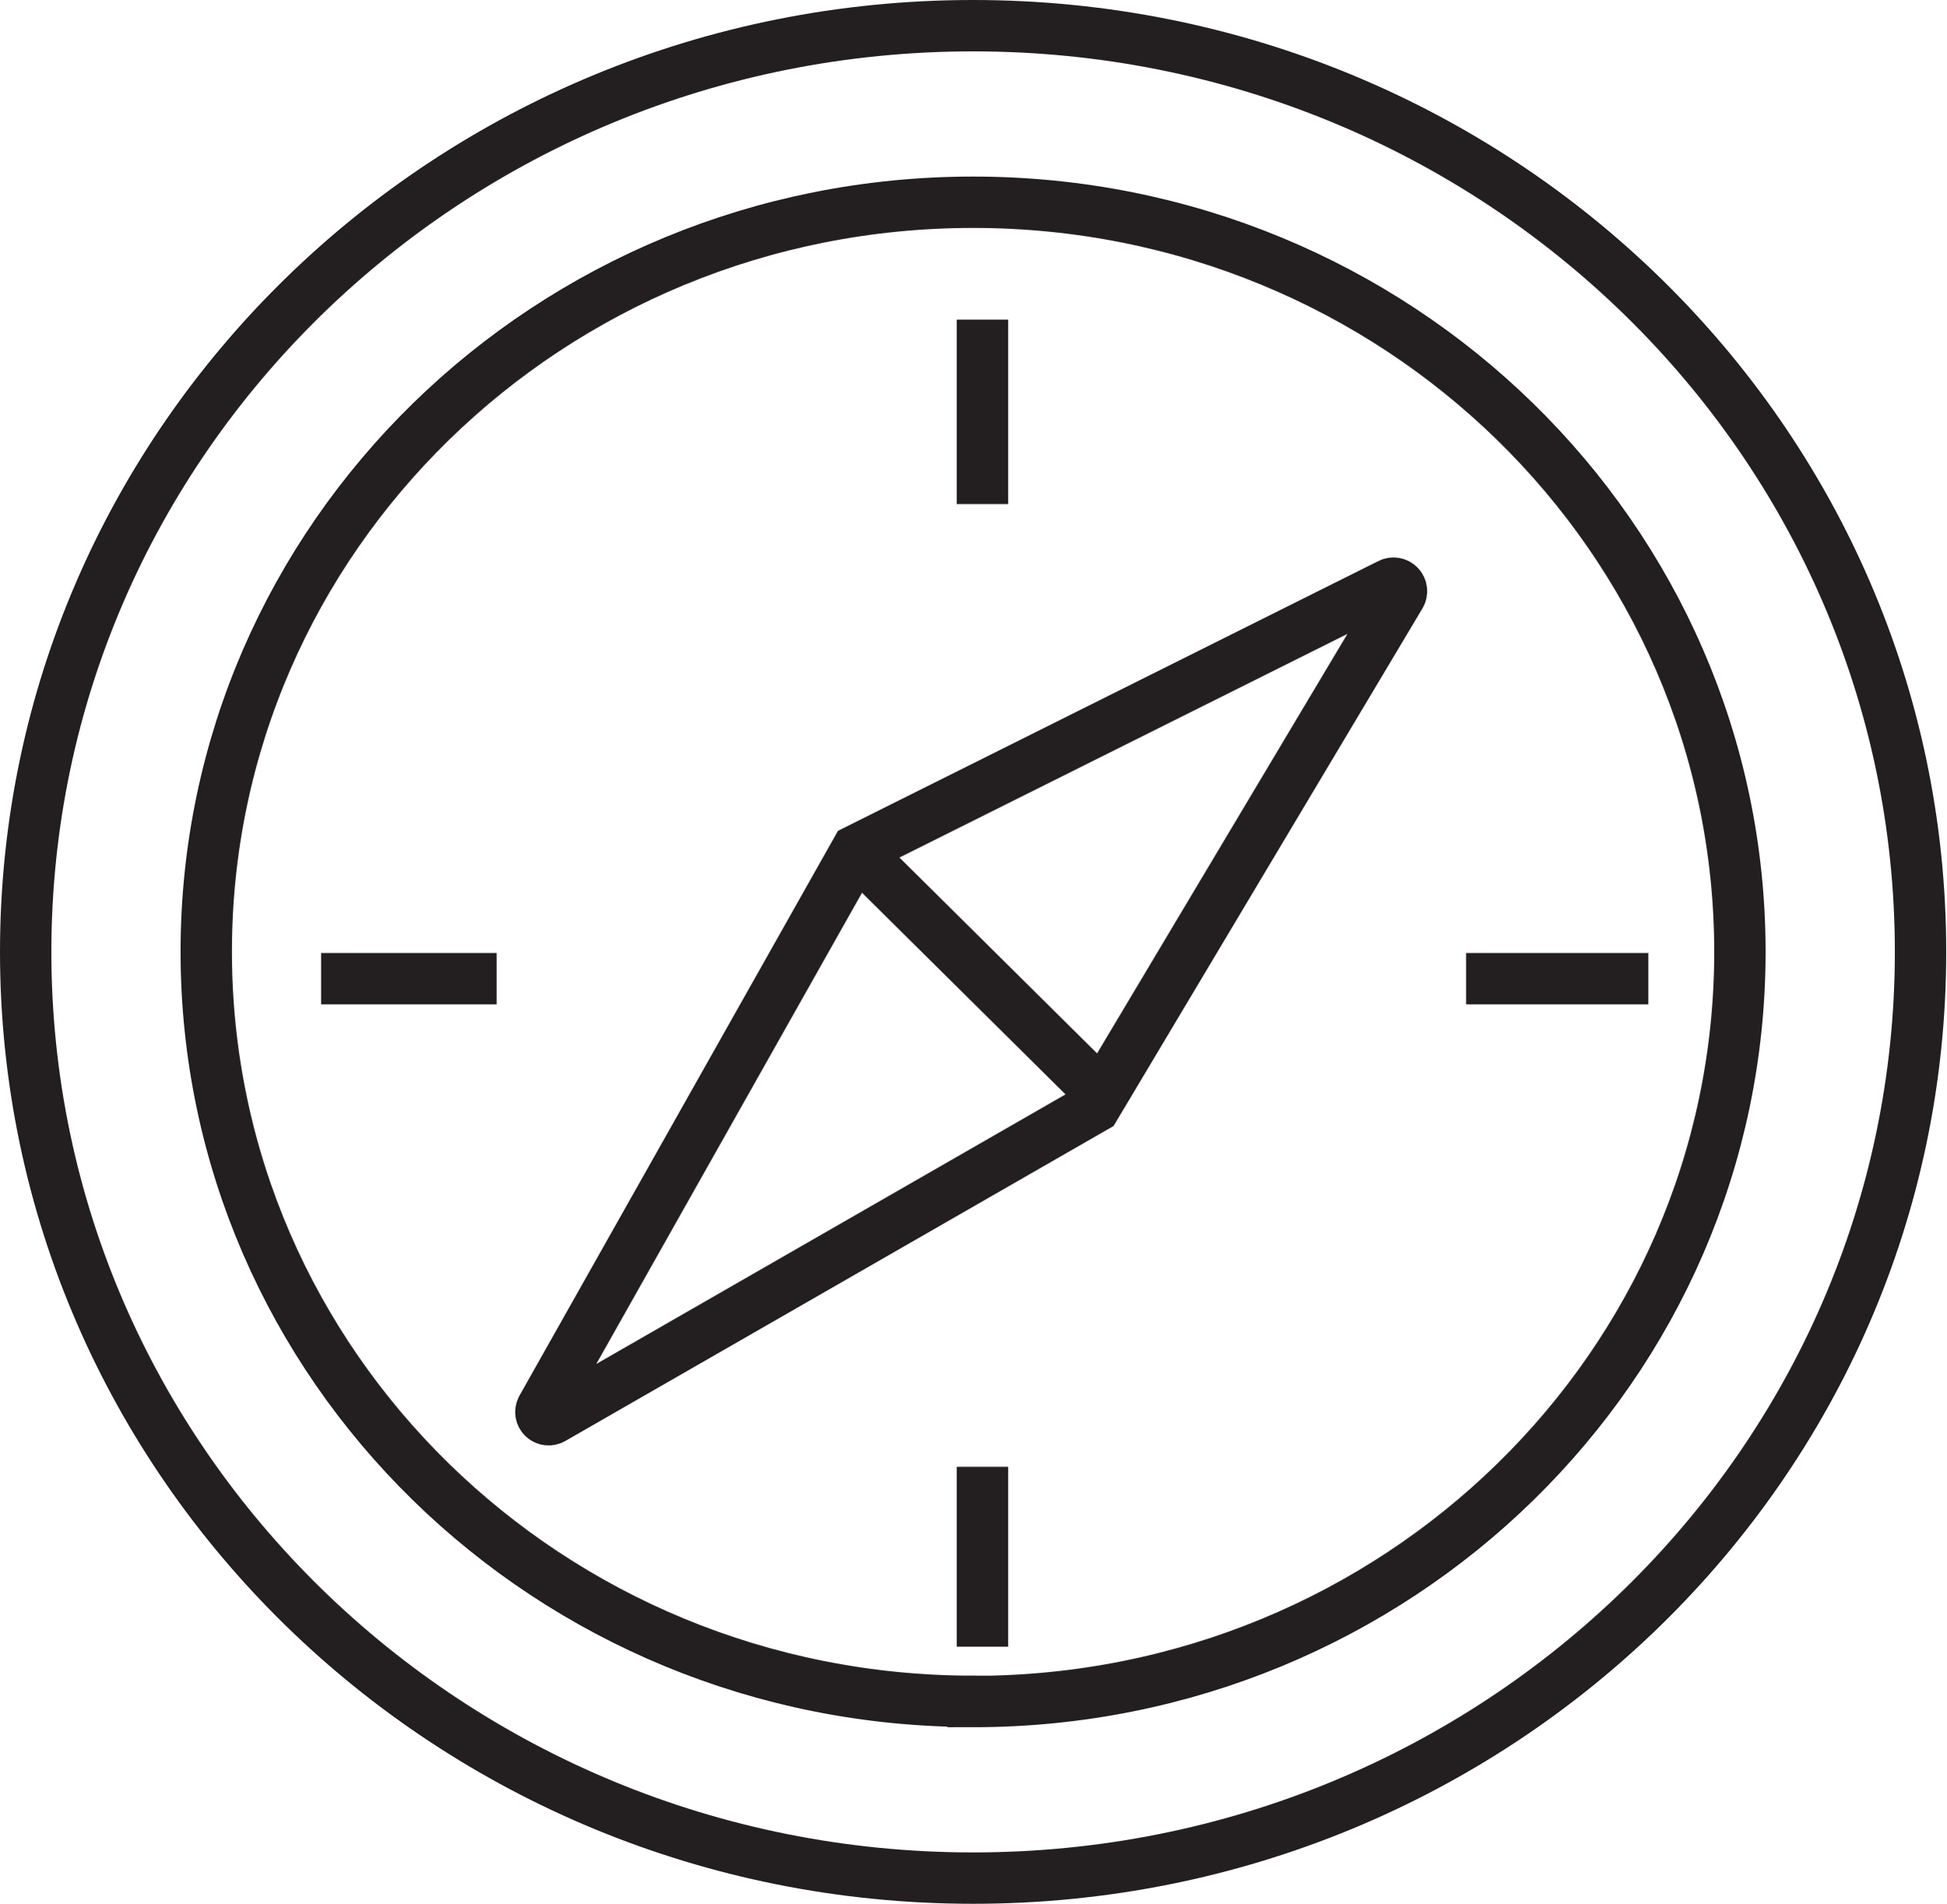
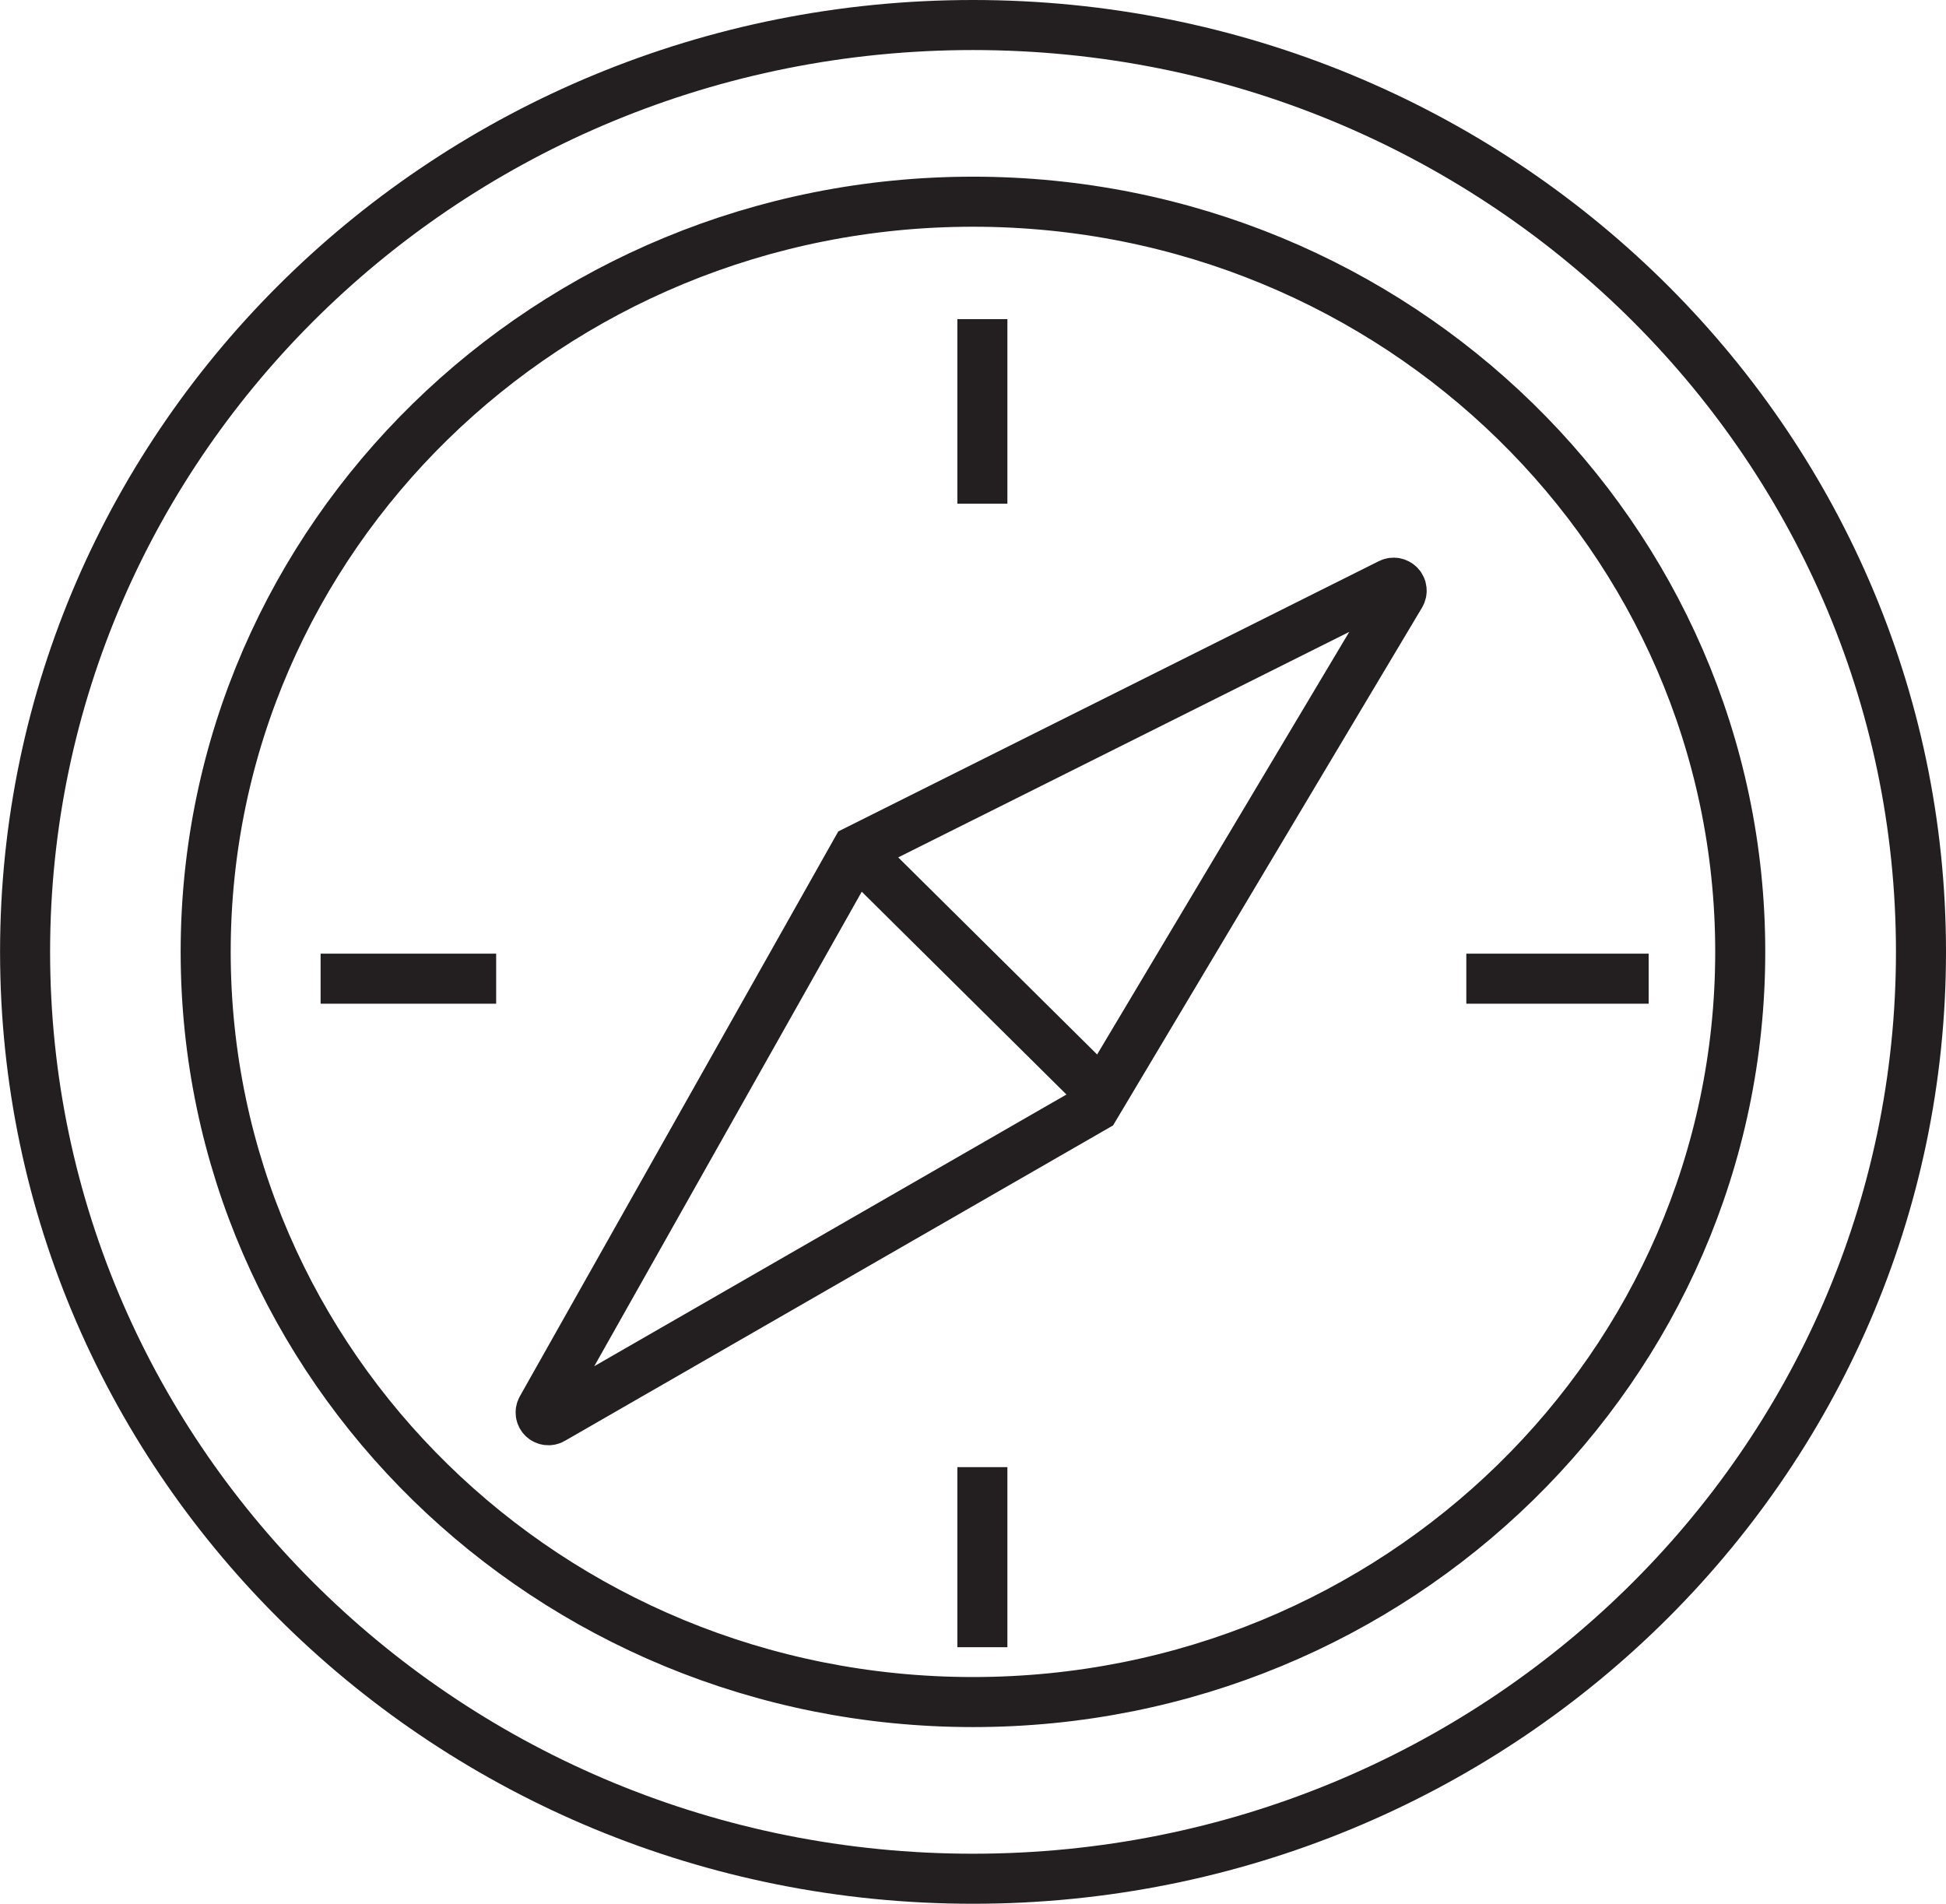
- <svg xmlns="http://www.w3.org/2000/svg" id="Layer_2" data-name="Layer 2" viewBox="0 0 303.11 296.53">
+ <svg xmlns="http://www.w3.org/2000/svg" id="Layer_2" data-name="Layer 2" viewBox="0 0 661.07 646.71">
  <defs>
-     <style>.cls-1{fill:none;stroke:#231f20;stroke-miterlimit:10;stroke-width:8px;}</style>
+     <style>.cls-1{fill:none;stroke:#231f20;stroke-miterlimit:10;stroke-width:17px;}</style>
  </defs>
-   <path class="cls-1" d="M191.94,49.56c-81.49,0-147.55,64.59-147.55,144.26s66.06,144.27,147.55,144.27S339.5,273.5,339.5,193.82,273.43,49.56,191.94,49.56Zm0,261c-66,0-119.43-52.28-119.43-116.77S126,77.06,191.94,77.06s119.43,52.27,119.43,116.76S257.9,310.59,191.94,310.59Z" transform="translate(-40.39 -45.56)" />
-   <line class="cls-1" x1="153.01" y1="49.78" x2="153.01" y2="78.51" />
-   <line class="cls-1" x1="50.01" y1="152.44" x2="77.34" y2="152.44" />
-   <line class="cls-1" x1="135.44" y1="134.6" x2="170.99" y2="169.83" />
-   <line class="cls-1" x1="228.34" y1="152.44" x2="256.72" y2="152.44" />
-   <line class="cls-1" x1="153.01" y1="228.47" x2="153.01" y2="256.49" />
-   <path class="cls-1" d="M173.78,178l-49,86.9a1.21,1.21,0,0,0,1.66,1.64L210.92,218l47.57-79.72a1.25,1.25,0,0,0-1.63-1.76Z" transform="translate(-40.39 -45.56)" />
+   <path class="cls-1" d="M396.8,24.07c-177.85,0-322,141-322,314.85S219,653.78,396.8,653.78s322.05-141,322.05-314.86S574.65,24.07,396.8,24.07Zm0,569.69c-144,0-260.65-114.1-260.65-254.84S252.85,84.09,396.8,84.09,657.45,198.17,657.45,338.92,540.76,593.76,396.8,593.76Z" transform="translate(-66.28 -15.57)" />
+   <line class="cls-1" x1="333.72" y1="108.41" x2="333.72" y2="171.11" />
+   <line class="cls-1" x1="108.91" y1="332.46" x2="168.55" y2="332.46" />
+   <line class="cls-1" x1="295.36" y1="293.54" x2="372.94" y2="370.41" />
+   <line class="cls-1" x1="498.12" y1="332.46" x2="560.06" y2="332.46" />
+   <line class="cls-1" x1="333.72" y1="498.39" x2="333.72" y2="559.56" />
+   <path class="cls-1" d="M357.18,304.44,250.27,494.09a2.65,2.65,0,0,0,3.63,3.59L438.23,391.62l103.82-174a2.72,2.72,0,0,0-3.55-3.83Z" transform="translate(-66.28 -15.57)" />
</svg>
